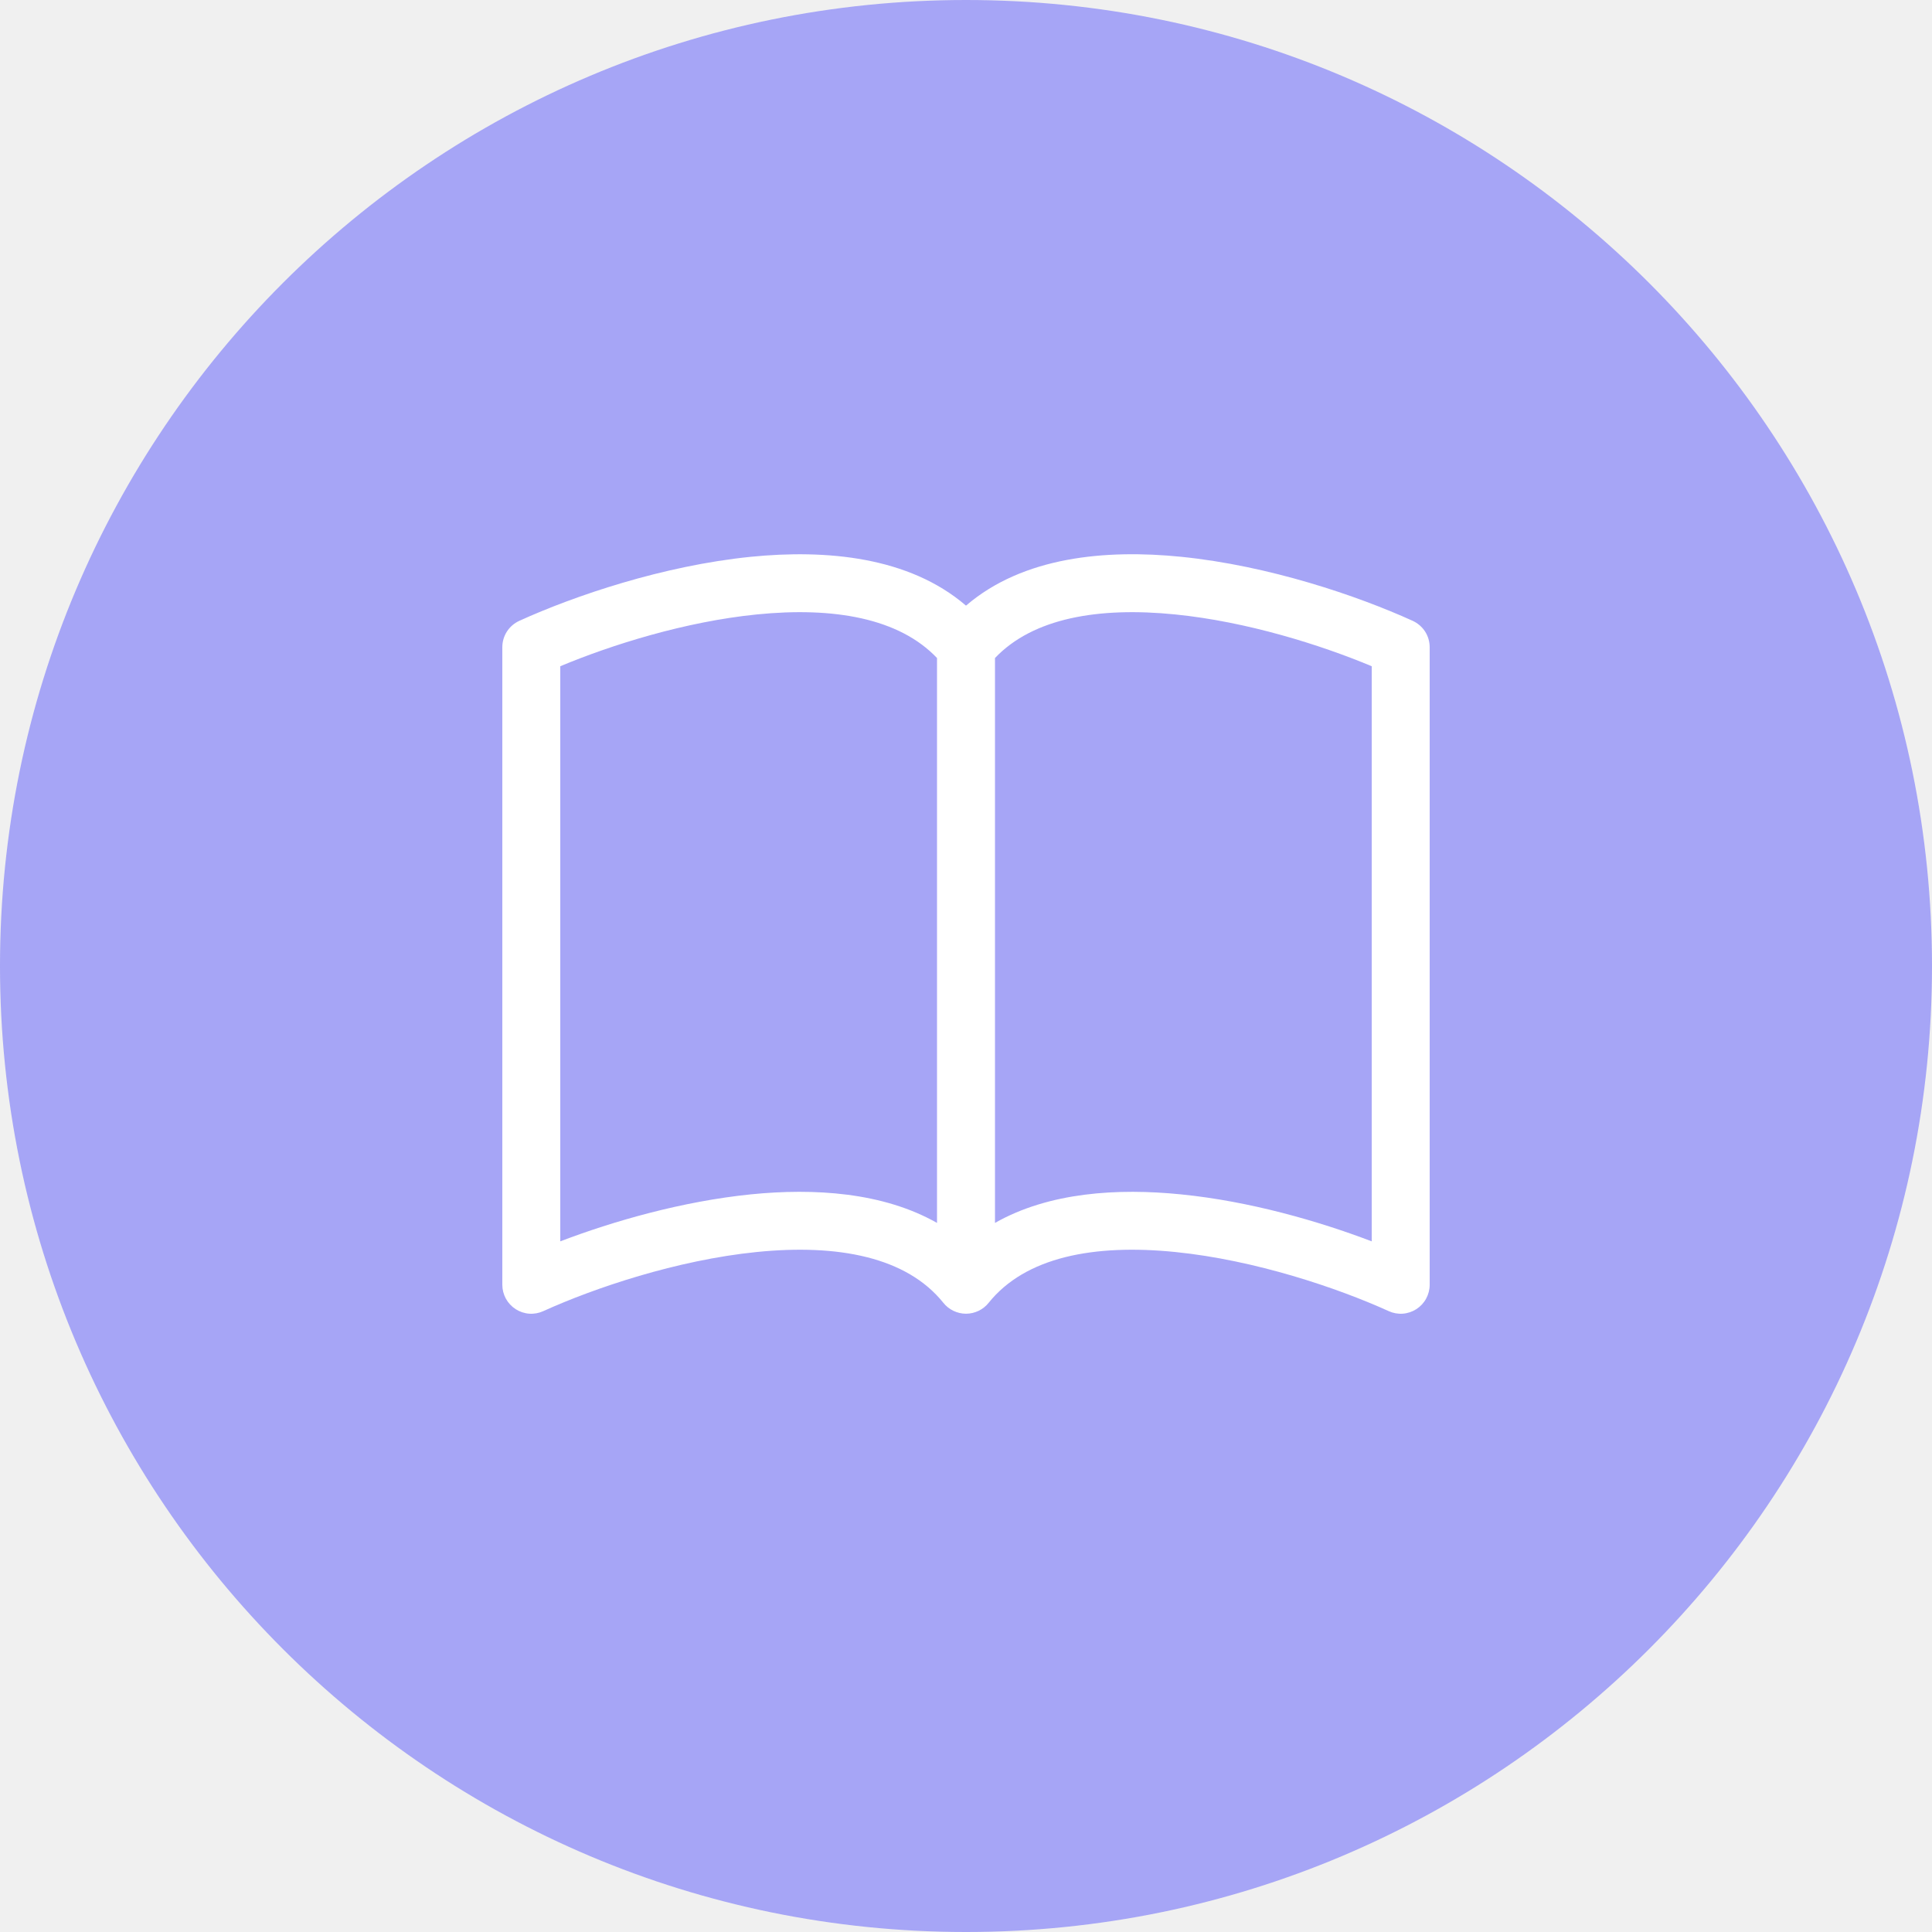
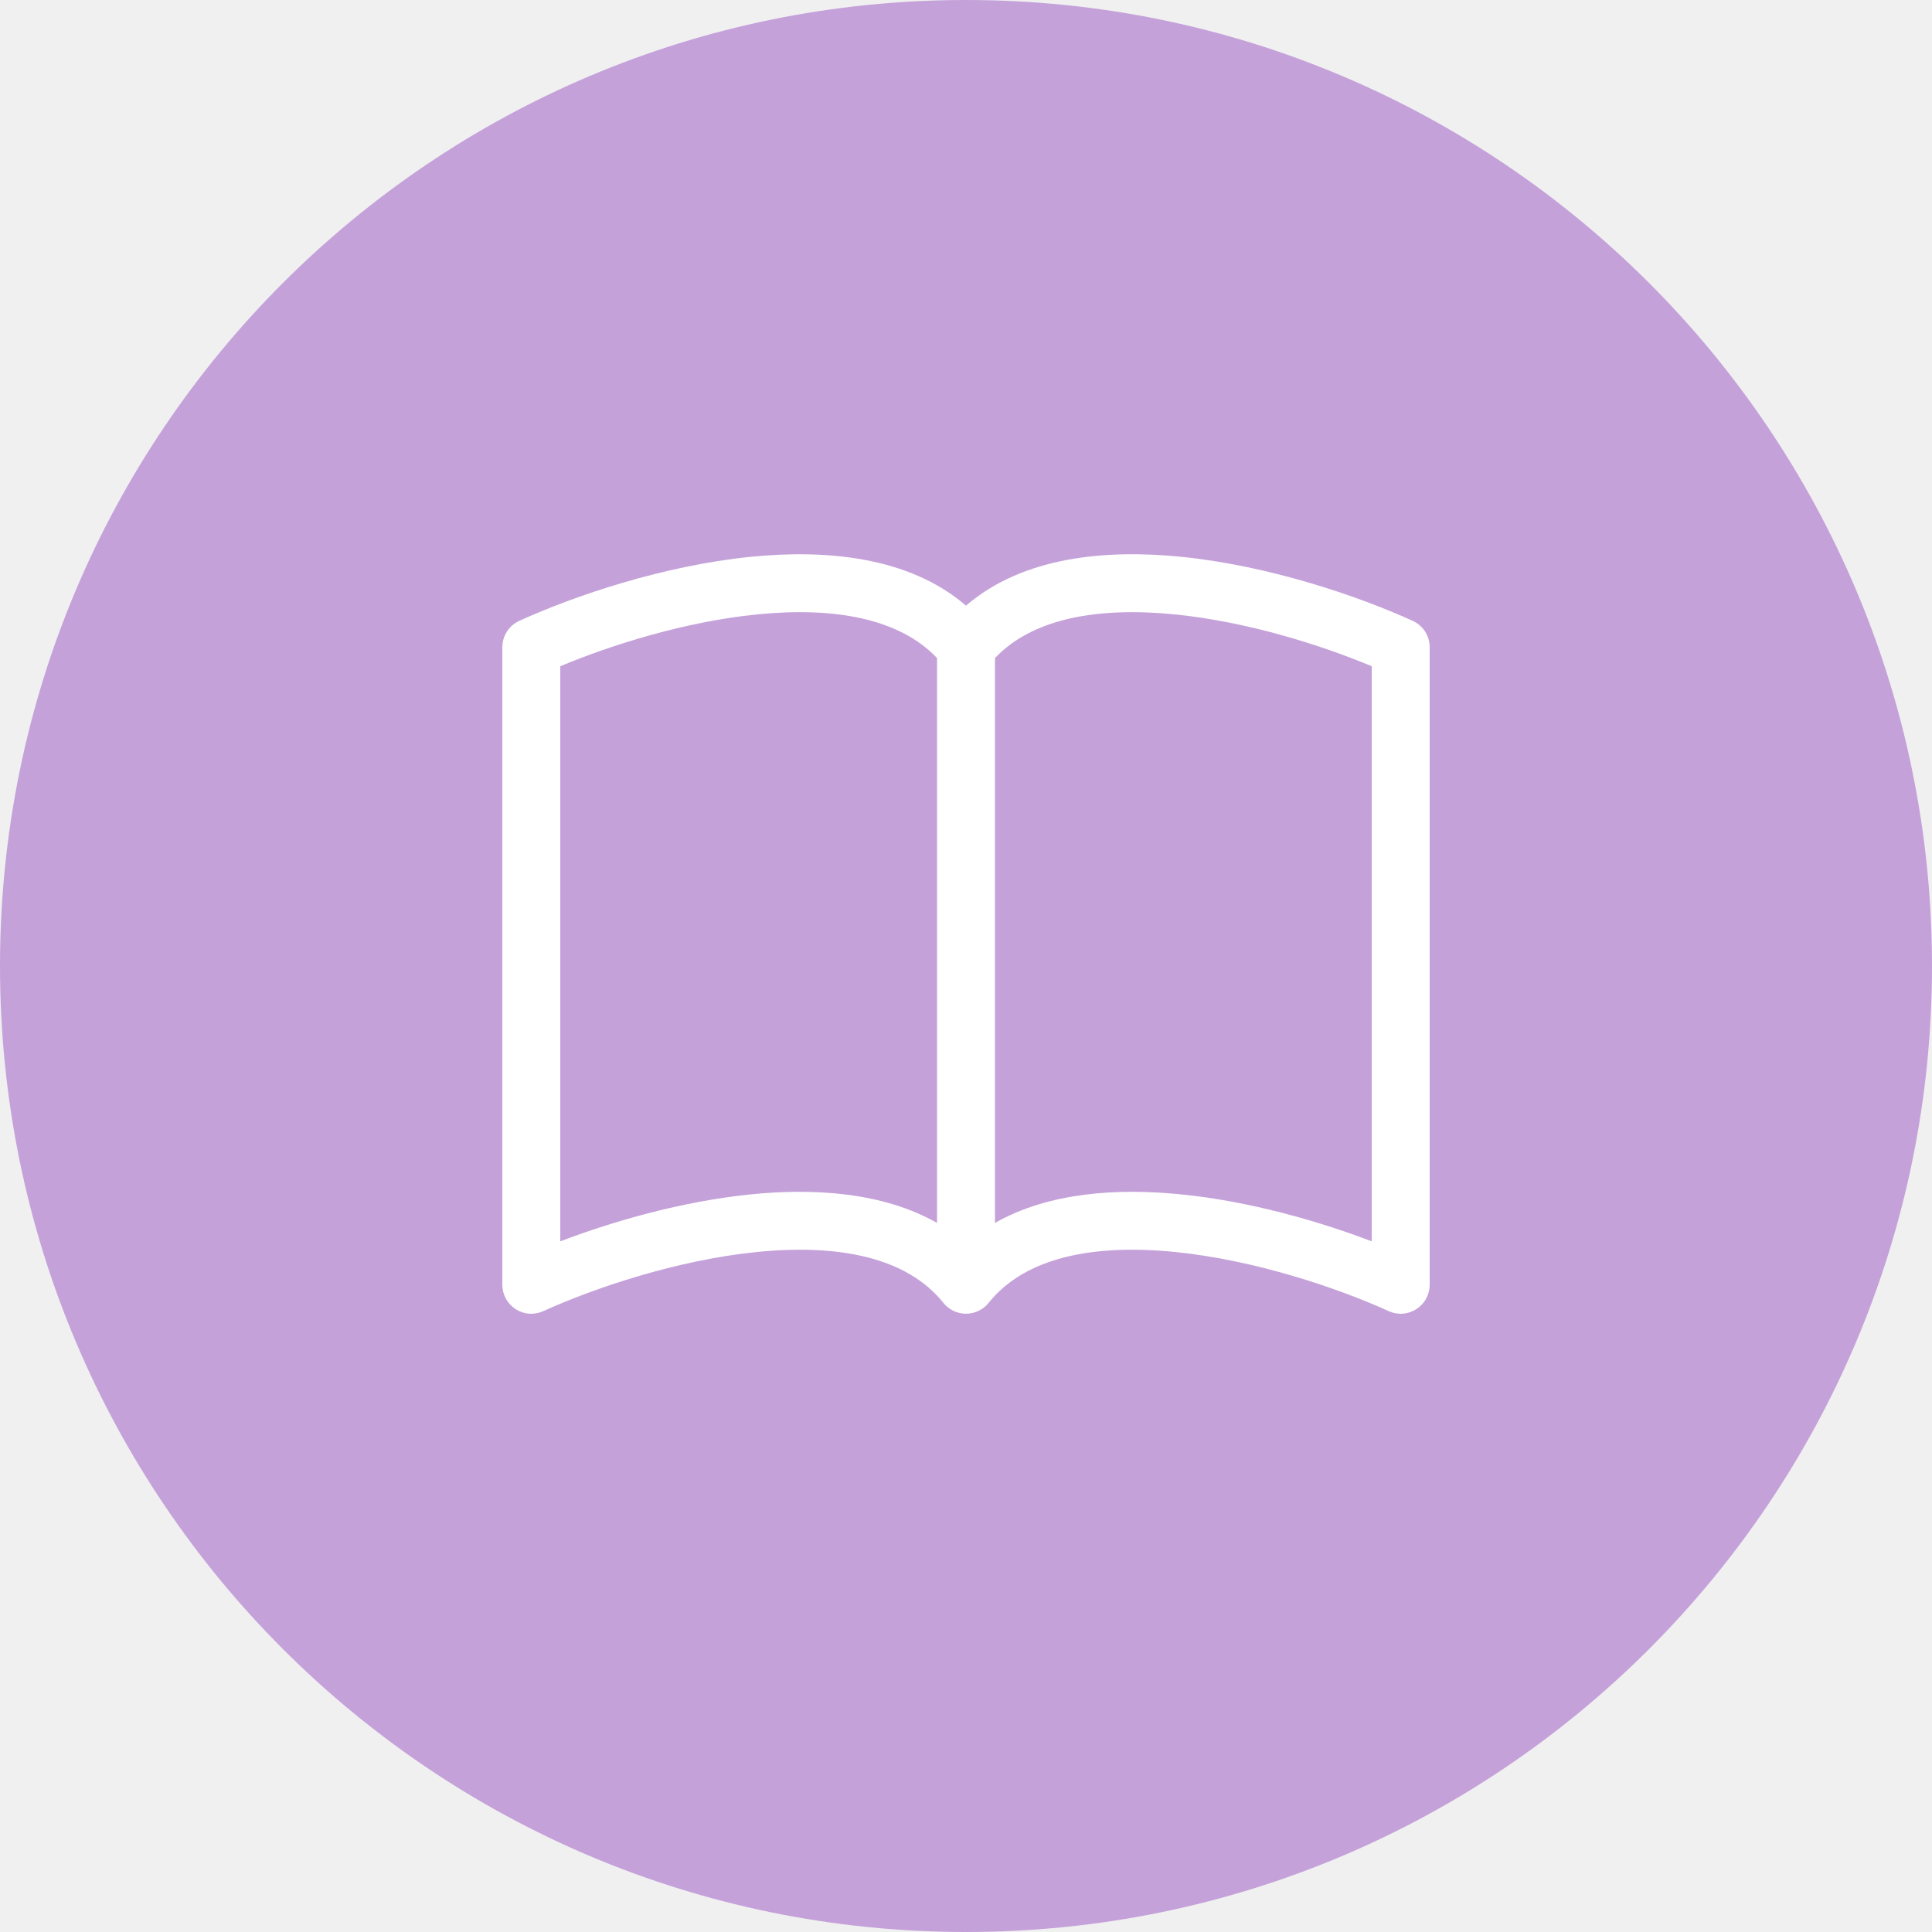
<svg xmlns="http://www.w3.org/2000/svg" width="50" height="50" viewBox="0 0 50 50" fill="none">
-   <rect width="50" height="50" rx="25" fill="#5C5BFD" fill-opacity="0.5" />
+   <rect width="50" height="50" rx="25" fill="#9A53C4" fill-opacity="0.5" />
  <g clip-path="url(#clip0_898_1162)">
    <path d="M14.5 17.242C15.828 16.687 17.731 16.088 19.582 15.902C21.577 15.701 23.269 15.997 24.25 17.03V31.649C22.848 30.854 21.07 30.745 19.43 30.91C17.66 31.09 15.876 31.601 14.5 32.126V17.242ZM25.75 17.03C26.731 15.997 28.423 15.701 30.418 15.902C32.269 16.088 34.172 16.687 35.5 17.242V32.126C34.123 31.601 32.34 31.088 30.57 30.911C28.928 30.745 27.152 30.853 25.75 31.649V17.03ZM25 15.674C23.523 14.404 21.381 14.215 19.43 14.41C17.16 14.639 14.867 15.418 13.44 16.067C13.309 16.127 13.197 16.223 13.119 16.344C13.041 16.465 13 16.606 13 16.75V33.25C13 33.375 13.032 33.499 13.092 33.609C13.152 33.719 13.239 33.812 13.344 33.88C13.45 33.948 13.57 33.989 13.696 33.998C13.821 34.007 13.946 33.984 14.06 33.932C15.383 33.332 17.515 32.611 19.581 32.402C21.694 32.189 23.465 32.533 24.415 33.718C24.485 33.806 24.574 33.876 24.676 33.925C24.777 33.973 24.888 33.999 25 33.999C25.112 33.999 25.223 33.973 25.324 33.925C25.426 33.876 25.515 33.806 25.585 33.718C26.535 32.533 28.306 32.189 30.418 32.402C32.485 32.611 34.618 33.332 35.94 33.932C36.054 33.984 36.179 34.007 36.304 33.998C36.429 33.989 36.55 33.948 36.656 33.88C36.761 33.812 36.848 33.719 36.908 33.609C36.968 33.499 37 33.375 37 33.25V16.75C37 16.606 36.959 16.465 36.881 16.344C36.803 16.223 36.691 16.127 36.56 16.067C35.133 15.418 32.84 14.639 30.57 14.41C28.619 14.213 26.477 14.404 25 15.674Z" fill="white" />
  </g>
  <defs>
    <clipPath id="clip0_898_1162">
      <rect width="24" height="24" fill="white" transform="translate(13 13)" />
    </clipPath>
  </defs>
</svg>
